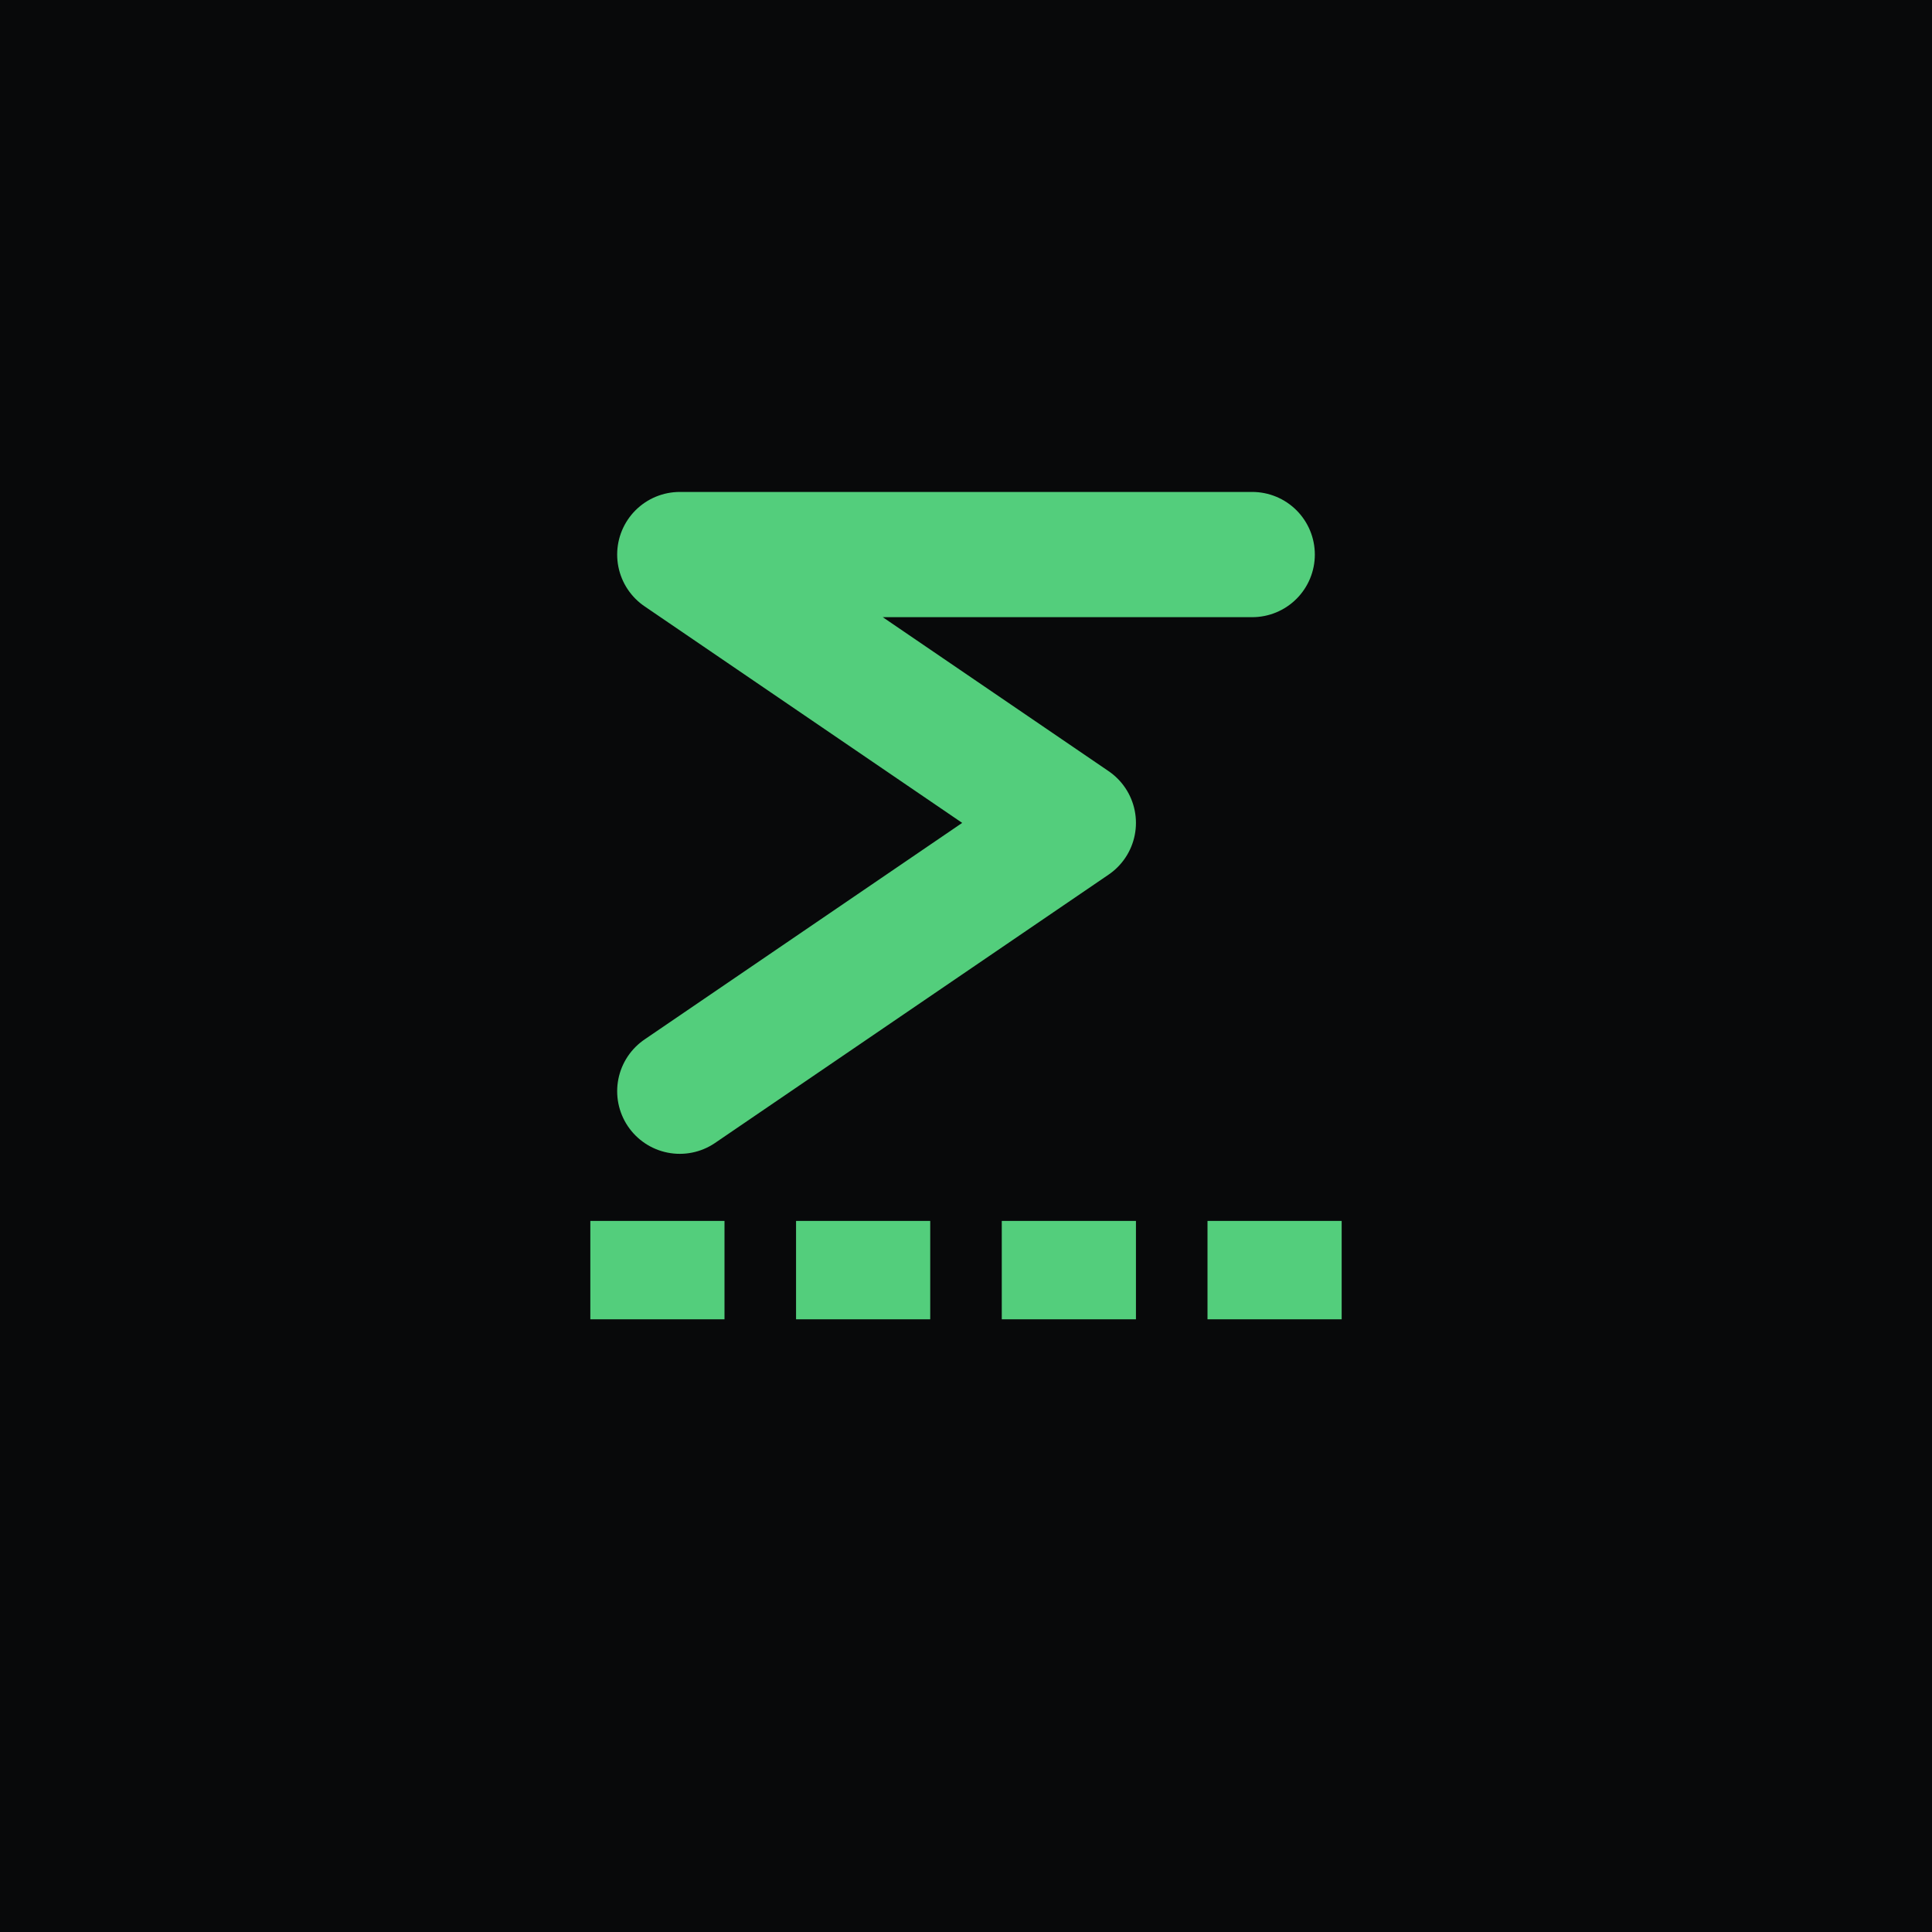
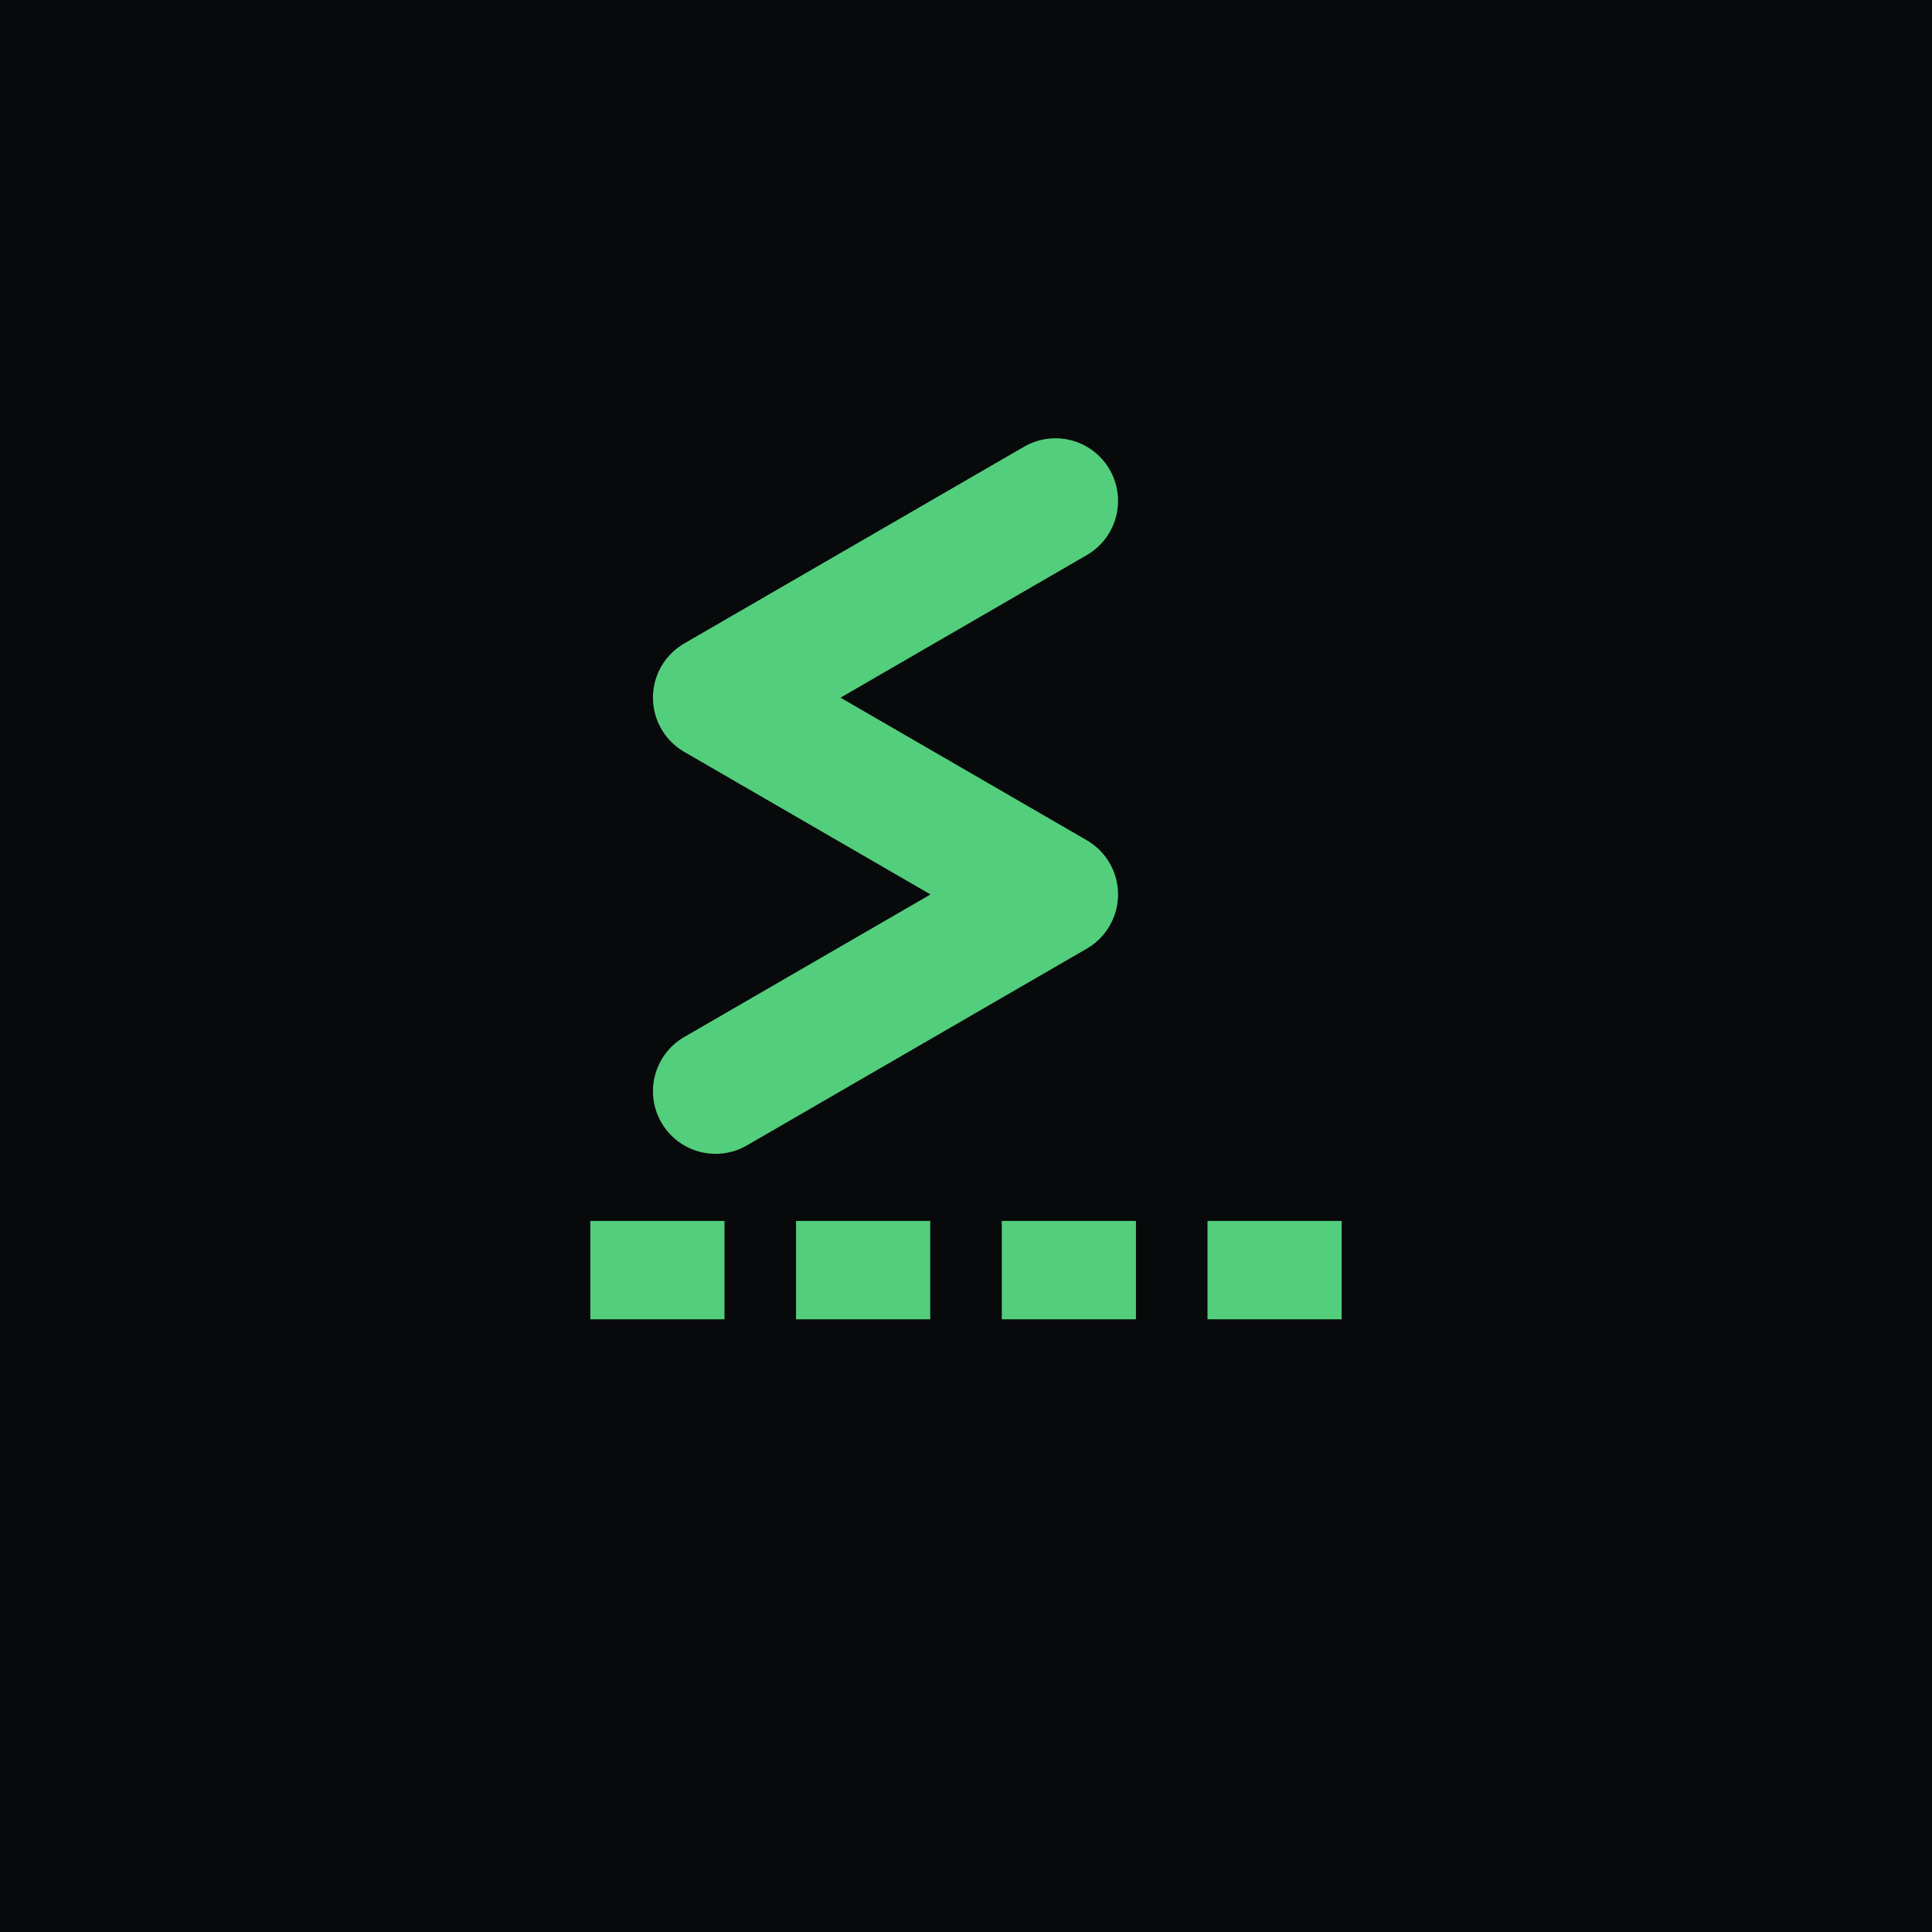
<svg xmlns="http://www.w3.org/2000/svg" width="108" height="108" viewBox="0 0 108 108">
  <rect id="bg" width="108" height="108" fill="#08090A" />
  <g id="fg" fill="none" stroke="#53CE7C">
-     <path d="M 70 31 L 38 31 L 60 46 L 38 61" stroke-width="7" stroke-linecap="round" stroke-linejoin="round" />
+     <path d="M 59 28 L 40 39 L 59 50 L 40 61" stroke-width="7" stroke-linecap="round" stroke-linejoin="round" />
    <g stroke-width="5.5" stroke-linecap="butt">
      <path d="M 33 71 L 40.5 71" />
      <path d="M 44.5 71 L 52 71" />
      <path d="M 56 71 L 63.5 71" />
      <path d="M 67.5 71 L 75 71" />
    </g>
  </g>
</svg>
